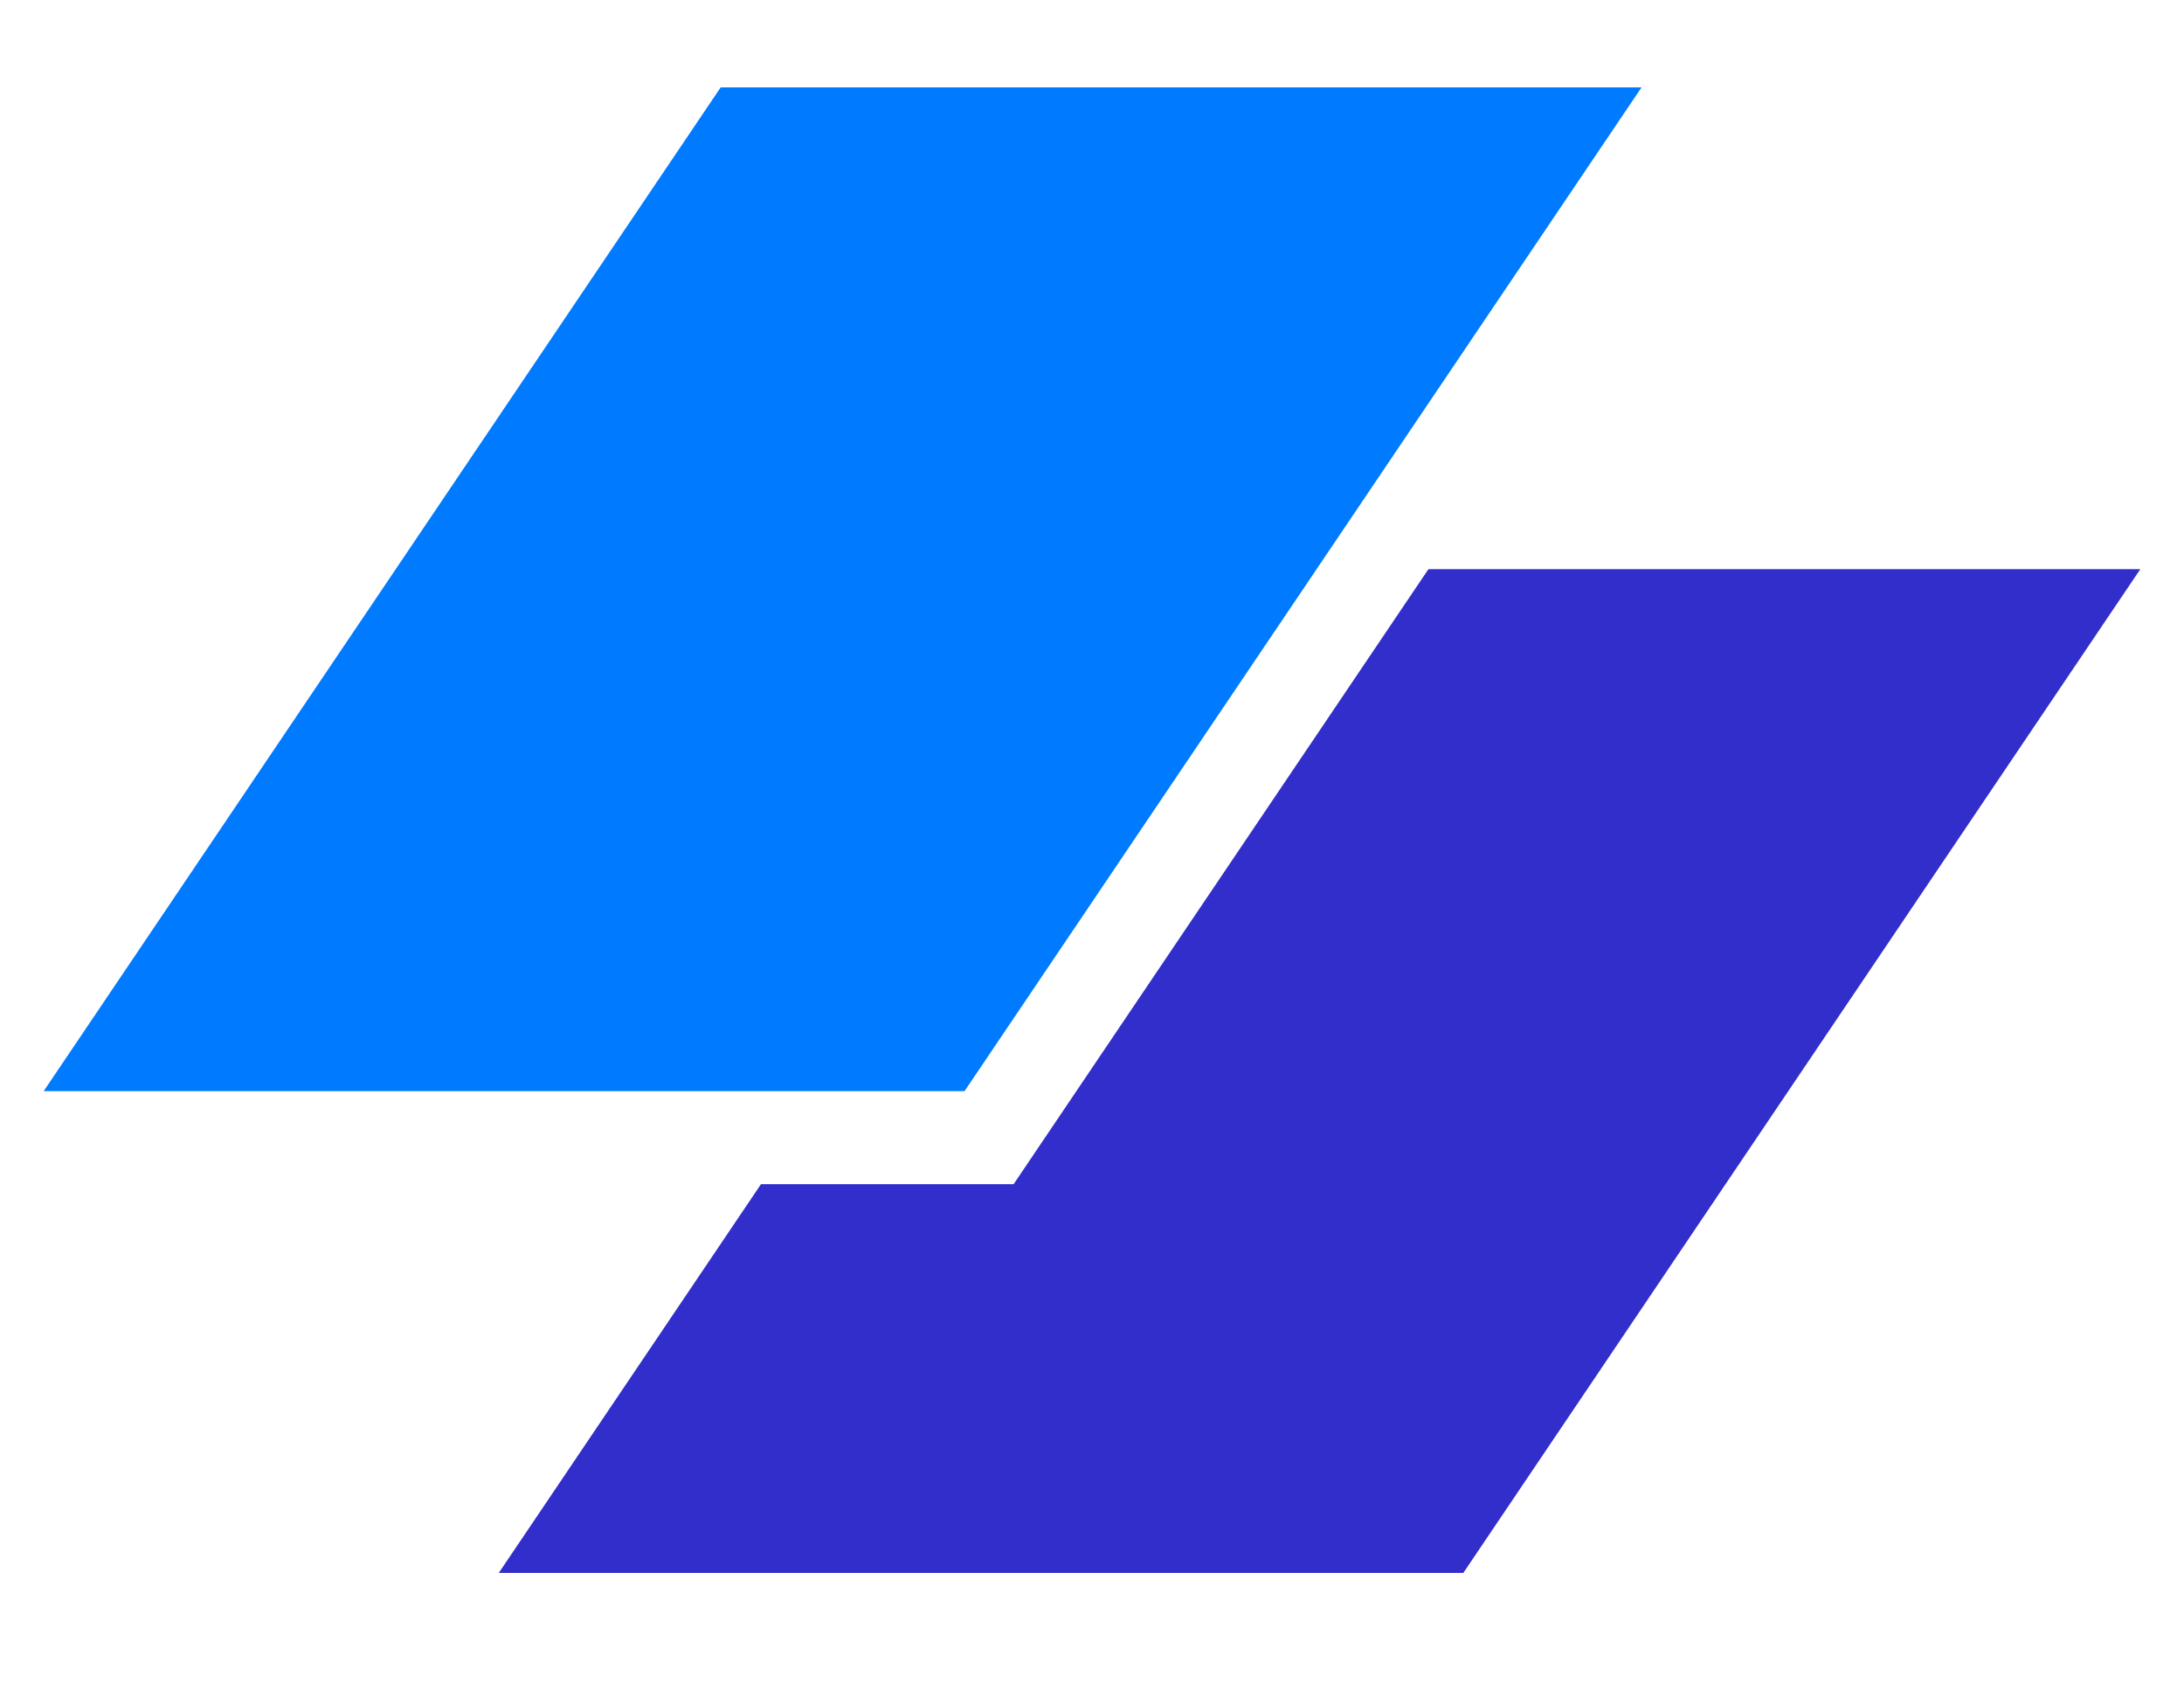
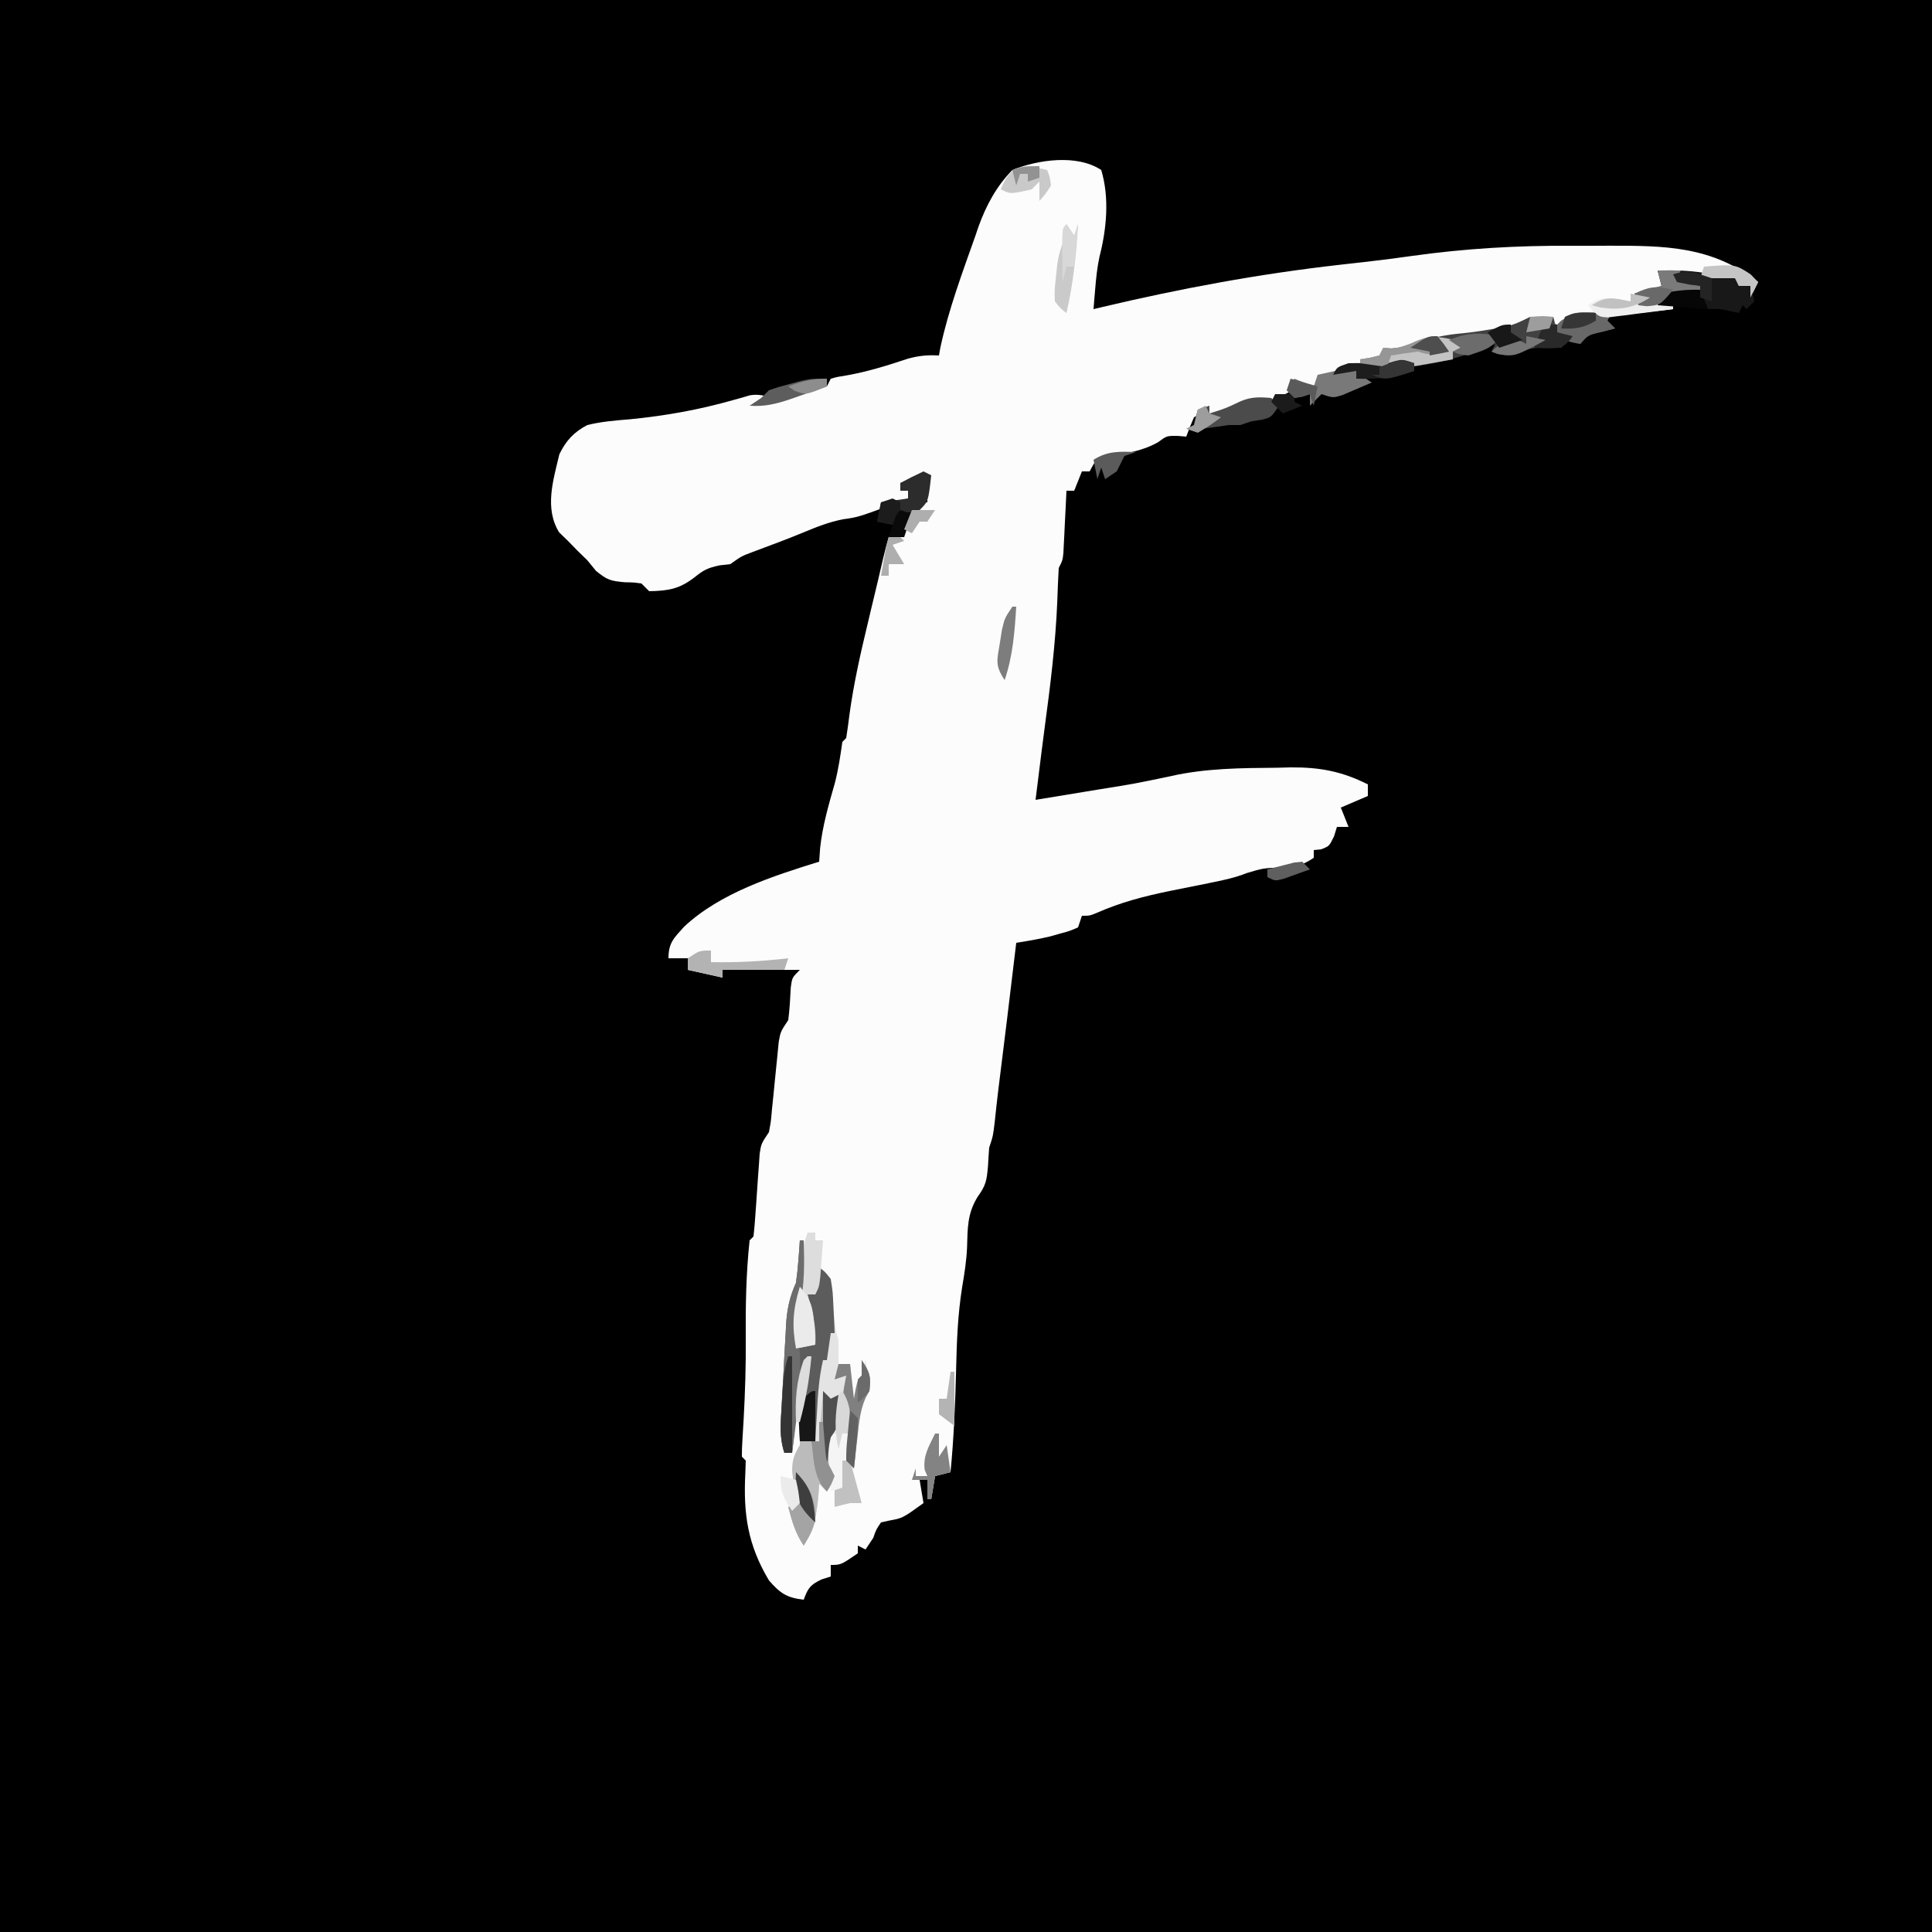
- <svg xmlns="http://www.w3.org/2000/svg" id="logo-35" width="50" height="39" viewBox="0 0 50 39" fill="none">
-   <path d="M16.499 2H37.581L22.082 24.973H1L16.499 2Z" class="ccompli1" fill="#007AFF" />
-   <path d="M17.422 27.102L11.419 36H33.501L49 13.027H32.702L23.206 27.102H17.422Z" class="ccustom" fill="#312ECB" />
+ <svg xmlns="http://www.w3.org/2000/svg" version="1.1" width="500" height="500">
+   <path d="M0 0 C165 0 330 0 500 0 C500 165 500 330 500 500 C335 500 170 500 0 500 C0 335 0 170 0 0 Z " fill="#000000" transform="translate(0,0)" />
+   <path d="M0 0 C2.169 7.229 1.386 15.289 -0.466 22.493 C-1.056 25.262 -1.332 27.965 -1.566 30.785 C-1.691 32.255 -1.691 32.255 -1.819 33.754 C-1.878 34.495 -1.938 35.236 -2 36 C-1.301 35.834 -0.603 35.668 0.117 35.497 C20.614 30.644 40.749 26.905 61.666 24.533 C62.345 24.456 63.024 24.378 63.723 24.299 C65.139 24.139 66.555 23.981 67.971 23.824 C72.169 23.352 76.35 22.818 80.532 22.22 C94.241 20.299 107.672 19.527 121.514 19.609 C124.791 19.625 128.067 19.609 131.344 19.59 C145.935 19.574 158.049 19.674 170 29 C169.34 30.32 168.68 31.64 168 33 C168 32.01 168 31.02 168 30 C167.01 30 166.02 30 165 30 C164.67 29.34 164.34 28.68 164 28 C163.408 28.012 162.817 28.023 162.207 28.035 C157.98 28.083 154.129 28.004 150 27 C148.001 26.661 146.001 26.326 144 26 C144.33 26.99 144.66 27.98 145 29 C146.98 29.99 146.98 29.99 149 31 C144.05 31.495 144.05 31.495 139 32 C142.188 34.125 144.265 34.502 148 35 C148 35.33 148 35.66 148 36 C144.98 36.338 141.959 36.67 138.938 37 C138.09 37.095 137.242 37.191 136.369 37.289 C132.557 37.701 128.836 38.052 125 37.969 C121.987 37.698 121.987 37.698 120.062 39.5 C119.712 39.995 119.361 40.49 119 41 C119.99 41.33 120.98 41.66 122 42 C120.68 42 119.36 42 118 42 C118 41.34 118 40.68 118 40 C113.071 39.033 110.555 39.096 106 41 C103.72 41.588 101.426 42.126 99.125 42.625 C97.952 42.885 96.779 43.146 95.57 43.414 C92 44 92 44 88.316 43.996 C85.284 44 83.545 44.26 80.812 45.438 C78.224 46.529 75.742 47.374 73 48 C73 48.33 73 48.66 73 49 C72.192 49.193 71.384 49.387 70.551 49.586 C68.948 49.977 68.948 49.977 67.312 50.375 C66.257 50.63 65.201 50.885 64.113 51.148 C61.263 51.928 58.643 52.676 56 54 C55.67 54.99 55.34 55.98 55 57 C53.35 56.34 51.7 55.68 50 55 C50.33 55.33 50.66 55.66 51 56 C46.972 58.686 43.607 60.005 38.812 60.5 C34.986 60.608 34.986 60.608 33 63 C30.5 63.125 30.5 63.125 28 63 C25.925 62.851 25.925 62.851 24 64 C23.278 65.644 22.606 67.311 22 69 C21.278 68.938 20.556 68.876 19.812 68.812 C16.954 68.78 16.954 68.78 14.742 70.418 C10.678 72.763 6.434 73.287 1.863 74.156 C-1.3 74.756 -1.3 74.756 -3 78 C-3.66 78 -4.32 78 -5 78 C-5.66 79.65 -6.32 81.3 -7 83 C-7.66 83 -8.32 83 -9 83 C-9.061 84.276 -9.121 85.552 -9.184 86.867 C-9.268 88.536 -9.353 90.206 -9.438 91.875 C-9.477 92.717 -9.516 93.559 -9.557 94.426 C-9.599 95.231 -9.64 96.037 -9.684 96.867 C-9.739 97.983 -9.739 97.983 -9.795 99.121 C-10 101 -10 101 -11 103 C-11.163 105.877 -11.28 108.745 -11.375 111.625 C-11.825 122.576 -13.164 133.353 -14.627 144.209 C-15.174 148.303 -15.681 152.401 -16.188 156.5 C-16.458 158.667 -16.729 160.833 -17 163 C-12.892 162.328 -8.784 161.652 -4.677 160.974 C-3.284 160.744 -1.89 160.515 -0.496 160.287 C8.717 158.809 8.717 158.809 17.848 156.898 C26.93 154.806 36.22 154.765 45.5 154.688 C46.659 154.658 47.818 154.629 49.012 154.6 C56.527 154.544 62.271 155.606 69 159 C69 159.99 69 160.98 69 162 C66.69 162.99 64.38 163.98 62 165 C62.99 167.475 62.99 167.475 64 170 C63.01 170 62.02 170 61 170 C60.629 171.207 60.629 171.207 60.25 172.438 C59 175 59 175 56.875 175.812 C56.256 175.874 55.638 175.936 55 176 C55 176.66 55 177.32 55 178 C51.626 180.249 50.097 180.302 46.125 180.5 C41.806 180.713 41.806 180.713 37.703 181.936 C34.729 183.107 31.873 183.744 28.738 184.367 C26.935 184.737 26.935 184.737 25.096 185.113 C22.594 185.617 20.091 186.117 17.588 186.613 C11.048 187.96 4.996 189.53 -1.12 192.235 C-3 193 -3 193 -5 193 C-5.33 193.99 -5.66 194.98 -6 196 C-8.074 196.914 -8.074 196.914 -10.688 197.625 C-11.537 197.865 -12.386 198.105 -13.262 198.352 C-16.16 199.038 -19.057 199.543 -22 200 C-22.08 200.674 -22.161 201.347 -22.244 202.041 C-23.665 213.941 -25.091 225.841 -26.598 237.73 C-26.949 240.589 -27.266 243.448 -27.562 246.312 C-28 250 -28 250 -29 253 C-29.124 254.603 -29.226 256.207 -29.312 257.812 C-29.629 261.426 -29.814 262.744 -32 265.75 C-34.682 270.109 -34.572 273.834 -34.727 278.879 C-34.875 282.329 -35.414 285.651 -35.988 289.055 C-37.135 296.227 -37.405 303.31 -37.562 310.562 C-37.781 319.411 -38.154 328.187 -39 337 C-40.32 337.33 -41.64 337.66 -43 338 C-43.33 339.98 -43.66 341.96 -44 344 C-44.33 344 -44.66 344 -45 344 C-45 342.35 -45 340.7 -45 339 C-45.66 339 -46.32 339 -47 339 C-46.67 340.98 -46.34 342.96 -46 345 C-51.396 348.89 -51.396 348.89 -54.75 349.5 C-55.492 349.665 -56.235 349.83 -57 350 C-58.258 351.85 -58.258 351.85 -59 354 C-59.66 354.99 -60.32 355.98 -61 357 C-61.66 356.67 -62.32 356.34 -63 356 C-63 356.66 -63 357.32 -63 358 C-67.385 361 -67.385 361 -70 361 C-70 361.99 -70 362.98 -70 364 C-70.784 364.248 -71.567 364.495 -72.375 364.75 C-75.323 366.154 -75.902 367.007 -77 370 C-81.397 369.511 -83.124 368.313 -86 365 C-91.495 355.787 -92.639 347.875 -92.113 337.324 C-92.076 336.227 -92.039 335.13 -92 334 C-92.33 333.67 -92.66 333.34 -93 333 C-93.017 331.658 -92.963 330.316 -92.879 328.977 C-92.806 327.707 -92.806 327.707 -92.732 326.411 C-92.648 325.032 -92.648 325.032 -92.562 323.625 C-92.167 316.469 -91.934 309.354 -92 302.188 C-92.063 293.777 -91.904 285.37 -91 277 C-90.67 276.67 -90.34 276.34 -90 276 C-89.796 274.258 -89.653 272.508 -89.535 270.758 C-89.457 269.692 -89.379 268.626 -89.299 267.527 C-89.142 265.267 -88.988 263.007 -88.838 260.746 C-88.759 259.677 -88.679 258.609 -88.598 257.508 C-88.531 256.524 -88.464 255.541 -88.395 254.528 C-88 252 -88 252 -86 249 C-85.481 246.245 -85.481 246.245 -85.219 243.125 C-85.099 241.975 -84.979 240.825 -84.855 239.641 C-84.738 238.439 -84.621 237.238 -84.5 236 C-84.268 233.624 -84.029 231.249 -83.781 228.875 C-83.679 227.821 -83.576 226.766 -83.471 225.68 C-83 223 -83 223 -81 220 C-80.629 217.164 -80.495 214.352 -80.344 211.496 C-80 209 -80 209 -78 207 C-84.6 207 -91.2 207 -98 207 C-98 207.66 -98 208.32 -98 209 C-100.97 208.34 -103.94 207.68 -107 207 C-107 206.01 -107 205.02 -107 204 C-108.65 204 -110.3 204 -112 204 C-112 199.979 -110.569 198.732 -107.945 195.828 C-98.668 187.11 -84.939 182.705 -73 179 C-72.918 177.824 -72.835 176.649 -72.75 175.438 C-72.128 169.67 -70.523 164.208 -68.938 158.648 C-68.027 155.104 -67.511 151.619 -67 148 C-66.67 147.67 -66.34 147.34 -66 147 C-65.681 144.972 -65.409 142.936 -65.156 140.898 C-64.077 133.016 -62.365 125.359 -60.5 117.625 C-60.188 116.311 -59.877 114.998 -59.566 113.684 C-58.977 111.202 -58.382 108.721 -57.781 106.242 C-57.309 104.281 -56.847 102.318 -56.406 100.349 C-55.996 98.552 -55.508 96.772 -55 95 C-53 93.812 -53 93.812 -51 93 C-49.767 90.543 -49.767 90.543 -49 88 C-48.67 87.34 -48.34 86.68 -48 86 C-47.01 86 -46.02 86 -45 86 C-45 83.69 -45 81.38 -45 79 C-48.465 79.99 -48.465 79.99 -52 81 C-52 81.66 -52 82.32 -52 83 C-51.34 83 -50.68 83 -50 83 C-50 83.66 -50 84.32 -50 85 C-62.723 89.826 -62.723 89.826 -66.75 90.375 C-70.466 91.09 -73.649 92.369 -77.133 93.82 C-81.455 95.599 -85.838 97.214 -90.215 98.852 C-93.138 99.951 -93.138 99.951 -96 102 C-96.907 102.103 -97.815 102.206 -98.75 102.312 C-101.966 102.993 -102.914 103.539 -105.375 105.5 C-109.222 108.456 -112.171 108.918 -117 109 C-117.66 108.34 -118.32 107.68 -119 107 C-121.04 106.726 -121.04 106.726 -123.312 106.688 C-126.921 106.358 -127.823 106.145 -130.75 103.75 C-131.493 102.843 -132.235 101.935 -133 101 C-134.268 99.763 -134.268 99.763 -135.562 98.5 C-136.769 97.263 -136.769 97.263 -138 96 C-138.763 95.257 -139.526 94.515 -140.312 93.75 C-144.133 87.524 -141.834 80.299 -140.242 73.578 C-138.528 70.02 -136.465 67.809 -133 66 C-129.323 65.098 -125.643 64.803 -121.875 64.5 C-112.724 63.589 -104.091 62.055 -95.246 59.537 C-94.095 59.217 -94.095 59.217 -92.922 58.891 C-92.258 58.695 -91.593 58.499 -90.909 58.298 C-88.657 57.947 -87.175 58.378 -85 59 C-82.057 59 -80.66 58.588 -78 57.5 C-75.34 56.412 -73.943 56 -71 56 C-70.505 55.01 -70.505 55.01 -70 54 C-68.172 53.508 -68.172 53.508 -65.75 53.125 C-60.318 52.156 -55.209 50.55 -49.98 48.805 C-47.156 48.042 -44.905 47.839 -42 48 C-41.818 46.983 -41.818 46.983 -41.633 45.945 C-39.521 36.115 -35.912 26.471 -32.562 17 C-32.299 16.224 -32.035 15.448 -31.763 14.648 C-29.769 9.131 -27.138 4.225 -23 0 C-16.392 -2.688 -6.252 -4.149 0 0 Z " fill="#FCFCFC" transform="translate(285,44)" />
+   <path d="M0 0 C0.33 0 0.66 0 1 0 C1.212 6.84 1.061 13.099 -0.66 19.746 C-1.06 22.395 -0.651 24.418 0 27 C1.32 27 2.64 27 4 27 C3.34 22.71 2.68 18.42 2 14 C2.66 14 3.32 14 4 14 C4.33 11.69 4.66 9.38 5 7 C7.375 8.835 7.96 9.765 8.477 12.777 C8.55 14.342 8.55 14.342 8.625 15.938 C8.807 19.438 9.044 22.624 10 26 C10 28 10 30 10 32 C10.99 32 11.98 32 13 32 C13.33 34.97 13.66 37.94 14 41 C14.144 40.196 14.289 39.391 14.438 38.562 C15 36 15 36 16 35 C16.362 33.674 16.697 32.341 17 31 C18.252 38.513 18.252 38.513 17.094 40.75 C15.469 44.092 15.268 47.6 14.875 51.25 C14.789 51.995 14.702 52.74 14.613 53.508 C14.402 55.338 14.2 57.169 14 59 C12 57 12 57 11.938 53.938 C11.958 52.968 11.979 51.999 12 51 C11.505 50.505 11.505 50.505 11 50 C10.67 51.32 10.34 52.64 10 54 C9.34 53.01 8.68 52.02 8 51 C8.095 51.675 8.191 52.351 8.289 53.047 C8.455 54.385 8.455 54.385 8.625 55.75 C8.741 56.632 8.857 57.513 8.977 58.422 C9.002 61.229 8.448 62.634 7 65 C6.34 64.34 5.68 63.68 5 63 C4.963 63.652 4.925 64.305 4.887 64.977 C4.485 70.316 3.832 74.32 1 79 C-1.19 75.715 -1.998 72.793 -3 69 C-2.01 68.505 -2.01 68.505 -1 68 C-1.095 67.252 -1.191 66.505 -1.289 65.734 C-1.4 64.75 -1.511 63.765 -1.625 62.75 C-1.741 61.775 -1.857 60.801 -1.977 59.797 C-2.002 56.779 -1.374 55.607 0 53 C0.167 50.643 0.167 50.643 0 48.188 C-0.104 43.756 0.667 40.248 2 36 C2.169 33.208 2.169 33.208 2 31 C0.322 36.307 -0.547 41.409 -1.125 46.938 C-1.211 47.717 -1.298 48.496 -1.387 49.299 C-1.597 51.199 -1.799 53.099 -2 55 C-2.66 55 -3.32 55 -4 55 C-5.345 51.075 -4.968 47.2 -4.73 43.129 C-4.689 42.37 -4.648 41.61 -4.606 40.828 C-4.517 39.225 -4.426 37.622 -4.331 36.019 C-4.188 33.575 -4.061 31.131 -3.936 28.686 C-3.847 27.125 -3.758 25.564 -3.668 24.004 C-3.631 23.277 -3.595 22.549 -3.557 21.8 C-3.307 17.806 -2.643 14.64 -1 11 C-0.724 9.071 -0.516 7.131 -0.375 5.188 C-0.263 3.724 -0.263 3.724 -0.148 2.23 C-0.099 1.494 -0.05 0.758 0 0 Z " fill="#E4E4E4" transform="translate(207,321)" />
+   <path d="M0 0 C0.91 0.009 1.82 0.018 2.758 0.027 C3.806 0.045 3.806 0.045 4.875 0.062 C4.545 0.723 4.215 1.383 3.875 2.062 C4.865 3.053 4.865 3.053 5.875 4.062 C4.761 4.351 3.647 4.64 2.5 4.938 C-1.128 5.755 -1.128 5.755 -3.125 8.062 C-5.25 7.688 -5.25 7.688 -7.125 7.062 C-7.455 7.723 -7.785 8.383 -8.125 9.062 C-9.321 9.021 -10.518 8.98 -11.75 8.938 C-15.575 8.917 -18.503 9.828 -22.125 11.062 C-24.5 10.688 -24.5 10.688 -26.125 10.062 C-25.795 9.402 -25.465 8.742 -25.125 8.062 C-25.78 8.328 -26.435 8.594 -27.109 8.867 C-33.972 11.523 -40.765 13.435 -48.125 14.062 C-48.455 13.732 -48.785 13.402 -49.125 13.062 C-50.032 13.227 -50.94 13.393 -51.875 13.562 C-55.039 14.049 -57.067 13.872 -60.125 13.062 C-60.125 12.732 -60.125 12.402 -60.125 12.062 C-59.321 11.939 -58.516 11.815 -57.688 11.688 C-56.842 11.481 -55.996 11.275 -55.125 11.062 C-54.795 10.402 -54.465 9.742 -54.125 9.062 C-53.486 9.124 -52.846 9.186 -52.188 9.25 C-49.338 9.076 -47.523 8.58 -44.875 7.625 C-41.048 6.274 -37.556 5.659 -33.527 5.305 C-30.763 5.026 -28.05 4.598 -25.312 4.125 C-23.973 3.895 -23.973 3.895 -22.605 3.66 C-20.186 3.077 -18.336 2.171 -16.125 1.062 C-12.875 0.938 -12.875 0.938 -10.125 1.062 C-9.63 3.042 -9.63 3.042 -9.125 5.062 C-8.836 4.423 -8.547 3.784 -8.25 3.125 C-6.252 -0.537 -3.849 -0.049 0 0 Z " fill="#414141" transform="translate(412.125,80.9375)" />
+   <path d="M0 0 C0.33 0 0.66 0 1 0 C1.212 6.84 1.061 13.099 -0.66 19.746 C-1.06 22.395 -0.651 24.418 0 27 C1.32 27 2.64 27 4 27 C3.34 22.71 2.68 18.42 2 14 C2.66 14 3.32 14 4 14 C4.33 11.69 4.66 9.38 5 7 C6.457 8.051 6.457 8.051 8 10 C8.512 13.355 8.512 13.355 8.688 17.188 C8.786 19.096 8.786 19.096 8.887 21.043 C8.924 22.019 8.961 22.995 9 24 C8.67 24 8.34 24 8 24 C7.67 26.31 7.34 28.62 7 31 C6.67 31 6.34 31 6 31 C4.961 35.427 4.684 39.789 4.438 44.312 C4.394 45.053 4.351 45.794 4.307 46.557 C4.201 48.371 4.1 50.185 4 52 C2.68 52 1.36 52 0 52 C-0.236 46.207 0.28 41.591 2 36 C2.169 33.208 2.169 33.208 2 31 C0.322 36.307 -0.547 41.409 -1.125 46.938 C-1.211 47.717 -1.298 48.496 -1.387 49.299 C-1.597 51.199 -1.799 53.099 -2 55 C-2.66 55 -3.32 55 -4 55 C-5.345 51.075 -4.968 47.2 -4.73 43.129 C-4.689 42.37 -4.648 41.61 -4.606 40.828 C-4.517 39.225 -4.426 37.622 -4.331 36.019 C-4.188 33.575 -4.061 31.131 -3.936 28.686 C-3.847 27.125 -3.758 25.564 -3.668 24.004 C-3.631 23.277 -3.595 22.549 -3.557 21.8 C-3.307 17.806 -2.643 14.64 -1 11 C-0.724 9.071 -0.516 7.131 -0.375 5.188 C-0.263 3.724 -0.263 3.724 -0.148 2.23 C-0.099 1.494 -0.05 0.758 0 0 Z " fill="#5C5C5C" transform="translate(207,321)" />
+   <path d="M0 0 C0.66 0.66 1.32 1.32 2 2 C2.66 1.67 3.32 1.34 4 1 C4.25 8.625 4.25 8.625 2 12 C2.103 14.559 2.51 16.998 2.906 19.527 C3.012 22.307 2.435 23.657 1 26 C0.34 25.34 -0.32 24.68 -1 24 C-1.037 24.652 -1.075 25.305 -1.113 25.977 C-1.515 31.316 -2.168 35.32 -5 40 C-7.19 36.715 -7.998 33.793 -9 30 C-8.34 29.67 -7.68 29.34 -7 29 C-7.095 28.252 -7.191 27.505 -7.289 26.734 C-7.4 25.75 -7.511 24.765 -7.625 23.75 C-7.741 22.775 -7.857 21.801 -7.977 20.797 C-8.001 17.847 -7.495 16.488 -6 14 C-6 13.67 -6 13.34 -6 13 C-4.35 13 -2.7 13 -1 13 C-0.67 8.71 -0.34 4.42 0 0 Z " fill="#BBBBBB" transform="translate(213,360)" />
+   <path d="M0 0 C4.834 -0.095 9.258 -0.025 14 1 C16 1.038 18.001 1.046 20 1 C20.33 1.99 20.66 2.98 21 4 C21.99 4 22.98 4 24 4 C24.625 5.875 24.625 5.875 25 8 C24.34 8.66 23.68 9.32 23 10 C22.67 9.67 22.34 9.34 22 9 C21.67 9.66 21.34 10.32 21 11 C20.237 10.835 19.474 10.67 18.688 10.5 C15.964 9.909 15.964 9.909 13 10 C12.34 8.35 11.68 6.7 11 5 C9.54 5.282 8.082 5.576 6.625 5.875 C5.407 6.119 5.407 6.119 4.164 6.367 C1.813 6.867 1.813 6.867 0 9 C-2.625 9.125 -2.625 9.125 -5 9 C-5.33 8.01 -5.66 7.02 -6 6 C-3.69 5.34 -1.38 4.68 1 4 C0.67 2.68 0.34 1.36 0 0 Z " fill="#181818" transform="translate(429,70)" />
+   <path d="M0 0 C0.66 0 1.32 0 2 0 C2 0.66 2 1.32 2 2 C2.66 2 3.32 2 4 2 C3.859 3.959 3.712 5.917 3.562 7.875 C3.481 8.966 3.4 10.056 3.316 11.18 C3 14 3 14 2 16 C1.34 16 0.68 16 0 16 C0.495 17.825 0.495 17.825 1 19.688 C1.803 22.872 2.206 25.697 2 29 C0.35 29.33 -1.3 29.66 -3 30 C-3.924 24.825 -4.059 21.346 -2.543 16.219 C-1.673 12.662 -1.498 9.063 -1.246 5.418 C-1 3 -1 3 0 0 Z " fill="#DDDDDD" transform="translate(209,319)" />
+   <path d="M0 0 C0.33 0 0.66 0 1 0 C1.183 5.909 1.266 11.526 -0.062 17.312 C-1.024 21.534 -0.78 24.708 0 29 C0.423 37.749 -0.886 46.339 -2 55 C-2.66 55 -3.32 55 -4 55 C-5.345 51.075 -4.968 47.2 -4.73 43.129 C-4.689 42.37 -4.648 41.61 -4.606 40.828 C-4.517 39.225 -4.426 37.622 -4.331 36.019 C-4.188 33.575 -4.061 31.131 -3.936 28.686 C-3.847 27.125 -3.758 25.564 -3.668 24.004 C-3.631 23.277 -3.595 22.549 -3.557 21.8 C-3.307 17.806 -2.643 14.64 -1 11 C-0.724 9.071 -0.516 7.131 -0.375 5.188 C-0.263 3.724 -0.263 3.724 -0.148 2.23 C-0.099 1.494 -0.05 0.758 0 0 Z " fill="#6D6D6D" transform="translate(207,321)" />
+   <path d="M0 0 C-1.98 0.99 -1.98 0.99 -4 2 C-4 2.66 -4 3.32 -4 4 C-5.978 4.361 -7.957 4.714 -9.938 5.062 C-11.04 5.26 -12.142 5.457 -13.277 5.66 C-14.176 5.772 -15.074 5.884 -16 6 C-16.33 5.67 -16.66 5.34 -17 5 C-17.907 5.165 -18.815 5.33 -19.75 5.5 C-22.914 5.987 -24.942 5.81 -28 5 C-28 4.67 -28 4.34 -28 4 C-27.196 3.876 -26.391 3.752 -25.562 3.625 C-24.717 3.419 -23.871 3.212 -23 3 C-22.67 2.34 -22.34 1.68 -22 1 C-20.979 1.093 -20.979 1.093 -19.938 1.188 C-16.842 1.185 -16.842 1.185 -13.812 -0.625 C-9.129 -2.853 -4.789 -1.339 0 0 Z " fill="#C3C3C3" transform="translate(380,89)" />
+   <path d="M0 0 C0.66 0.66 1.32 1.32 2 2 C0 5 0 5 -2.438 5.625 C-3.283 5.749 -4.129 5.872 -5 6 C-5.99 6.33 -6.98 6.66 -8 7 C-8.99 7 -9.98 7 -11 7 C-12.702 7.247 -12.702 7.247 -14.438 7.5 C-18 8 -18 8 -22 8 C-21.34 7.67 -20.68 7.34 -20 7 C-19.783 6.01 -19.783 6.01 -19.562 5 C-19.377 4.34 -19.191 3.68 -19 3 C-18.01 2.67 -17.02 2.34 -16 2 C-16 2.66 -16 3.32 -16 4 C-11.884 2.713 -11.884 2.713 -8 0.875 C-5.228 -0.338 -2.989 -0.26 0 0 Z " fill="#4B4B4B" transform="translate(329,103)" />
+   <path d="M0 0 C0.901 0.018 1.802 0.036 2.73 0.055 C3.418 0.078 4.105 0.101 4.812 0.125 C4.482 0.785 4.152 1.445 3.812 2.125 C4.473 2.785 5.133 3.445 5.812 4.125 C4.699 4.414 3.585 4.702 2.438 5 C-1.19 5.817 -1.19 5.817 -3.188 8.125 C-5.312 7.75 -5.312 7.75 -7.188 7.125 C-7.518 7.785 -7.848 8.445 -8.188 9.125 C-10.498 9.125 -12.807 9.125 -15.188 9.125 C-14.438 6.688 -14.438 6.688 -13.188 4.125 C-11.125 3.375 -11.125 3.375 -9.188 3.125 C-8.857 2.795 -8.527 2.465 -8.188 2.125 C-4.874 -0.084 -3.843 -0.1 0 0 Z " fill="#686868" transform="translate(412.1875,80.875)" />
+   <path d="M0 0 C0.66 0.33 1.32 0.66 2 1 C1.25 7.75 1.25 7.75 -1 10 C-3.625 10.625 -3.625 10.625 -6 11 C-6.33 11.99 -6.66 12.98 -7 14 C-8.65 13.67 -10.3 13.34 -12 13 C-11.67 11.35 -11.34 9.7 -11 8 C-7.535 7.505 -7.535 7.505 -4 7 C-4 6.34 -4 5.68 -4 5 C-4.66 5 -5.32 5 -6 5 C-6 4.34 -6 3.68 -6 3 C-4.035 1.932 -2.031 0.934 0 0 Z " fill="#2C2C2C" transform="translate(239,122)" />
+   <path d="M0 0 C2.18 3.27 2.369 4.217 2 8 C1.688 8.543 1.376 9.085 1.055 9.645 C-0.472 13.054 -0.729 16.574 -1.125 20.25 C-1.211 20.995 -1.298 21.74 -1.387 22.508 C-1.598 24.338 -1.8 26.169 -2 28 C-4 26 -4 26 -4.16 23.32 C-4.128 22.266 -4.096 21.211 -4.062 20.125 C-3.96 16.486 -4.082 13.506 -5 10 C-4.729 7.991 -4.406 5.986 -4 4 C-4.99 4.33 -5.98 4.66 -7 5 C-6.67 3.68 -6.34 2.36 -6 1 C-5.01 1 -4.02 1 -3 1 C-2.67 3.97 -2.34 6.94 -2 10 C-1.856 9.196 -1.711 8.391 -1.562 7.562 C-1 5 -1 5 0 4 C0 2.68 0 1.36 0 0 Z " fill="#808080" transform="translate(223,352)" />
+   <path d="M0 0 C-0.99 0.33 -1.98 0.66 -3 1 C-2.01 1.66 -1.02 2.32 0 3 C-1.599 3.699 -3.205 4.384 -4.812 5.062 C-5.706 5.445 -6.599 5.828 -7.52 6.223 C-10 7 -10 7 -13 6 C-12.34 5.34 -11.68 4.68 -11 4 C-12.667 5.667 -14.333 7.333 -16 9 C-16 8.01 -16 7.02 -16 6 C-16.928 6.309 -16.928 6.309 -17.875 6.625 C-18.576 6.749 -19.277 6.872 -20 7 C-20.66 6.34 -21.32 5.68 -22 5 C-21.34 4.01 -20.68 3.02 -20 2 C-17.525 2.99 -17.525 2.99 -15 4 C-14.67 3.01 -14.34 2.02 -14 1 C-12.419 0.635 -10.835 0.283 -9.25 -0.062 C-8.368 -0.26 -7.487 -0.457 -6.578 -0.66 C-4.013 -0.998 -2.429 -0.812 0 0 Z " fill="#797979" transform="translate(355,96)" />
+   <path d="M0 0 C0.66 0.99 1.32 1.98 2 3 C2.33 2.01 2.66 1.02 3 0 C2.534 7.819 1.775 15.364 0 23 C-1.516 21.875 -1.516 21.875 -3 20 C-3.109 17.188 -3.109 17.188 -2.75 14 C-2.642 12.948 -2.533 11.896 -2.422 10.812 C-2 8 -2 8 -1 5 C-0.652 3.336 -0.316 1.67 0 0 Z " fill="#CACACA" transform="translate(276,58)" />
+   <path d="M0 0 C0 0.99 0 1.98 0 3 C6.742 3.129 13.304 2.798 20 2 C19.67 2.99 19.34 3.98 19 5 C13.72 5 8.44 5 3 5 C3 5.66 3 6.32 3 7 C-1.455 6.01 -1.455 6.01 -6 5 C-6 4.01 -6 3.02 -6 2 C-3 0 -3 0 0 0 Z " fill="#B3B3B3" transform="translate(184,246)" />
+   <path d="M0 0 C3.393 3.502 4.702 6.244 5.117 10.996 C4.935 14.119 3.631 16.39 2 19 C-0.19 15.715 -0.998 12.793 -2 9 C-1.34 8.67 -0.68 8.34 0 8 C0 5.36 0 2.72 0 0 Z " fill="#A4A4A4" transform="translate(206,381)" />
+   <path d="M0 0 C2.85 3.209 3.435 5.5 3.688 9.75 C3.786 11.227 3.786 11.227 3.887 12.734 C3.924 13.482 3.961 14.23 4 15 C2.35 15.33 0.7 15.66 -1 16 C-2.084 9.932 -1.791 5.899 0 0 Z " fill="#EBEBEB" transform="translate(207,333)" />
+   <path d="M0 0 C0.688 1.75 0.688 1.75 1 4 C-0.438 6.25 -0.438 6.25 -2 8 C-2 6.35 -2 4.7 -2 3 C-2.66 3.66 -3.32 4.32 -4 5 C-9.486 6.257 -9.486 6.257 -12 5 C-11.052 2.63 -10.311 1.233 -8.25 -0.312 C-5.248 -1.23 -3.022 -0.687 0 0 Z " fill="#C9C9C9" transform="translate(271,44)" />
+   <path d="M0 0 C1.98 0 3.96 0 6 0 C5.67 0.66 5.34 1.32 5 2 C6.98 2.66 8.96 3.32 11 4 C11 4.33 11 4.66 11 5 C10.06 5.182 10.06 5.182 9.102 5.367 C8.284 5.535 7.467 5.702 6.625 5.875 C5.407 6.119 5.407 6.119 4.164 6.367 C1.813 6.867 1.813 6.867 0 9 C-2.625 9.125 -2.625 9.125 -5 9 C-5.33 8.01 -5.66 7.02 -6 6 C-3.69 5.34 -1.38 4.68 1 4 C0.67 2.68 0.34 1.36 0 0 Z " fill="#7A7A7A" transform="translate(429,70)" />
+   <path d="M0 0 C0 0.66 0 1.32 0 2 C-5.244 3.748 -9.473 4.194 -15 4 C-15 3.34 -15 2.68 -15 2 C-16.98 2.33 -18.96 2.66 -21 3 C-20 1 -20 1 -17 0 C-14.485 -0.067 -11.988 0.002 -9.473 0.062 C-7.032 0.096 -7.032 0.096 -4.871 -0.562 C-3 -1 -3 -1 0 0 Z " fill="#1D1D1D" transform="translate(366,94)" />
+   <path d="M0 0 C1.65 0.33 3.3 0.66 5 1 C5 1.33 5 1.66 5 2 C7.97 2.495 7.97 2.495 11 3 C11 3.33 11 3.66 11 4 C7.899 4.423 4.794 4.808 1.688 5.188 C0.806 5.308 -0.075 5.429 -0.982 5.553 C-2.254 5.703 -2.254 5.703 -3.551 5.855 C-4.331 5.955 -5.111 6.054 -5.915 6.157 C-8 6 -8 6 -9.778 4.509 C-10.181 4.011 -10.585 3.513 -11 3 C-8.083 1.016 -6.876 1.012 -3.25 1.375 C-2.178 1.581 -1.105 1.788 0 2 C0 1.34 0 0.68 0 0 Z " fill="#EFEFEF" transform="translate(422,76)" />
+   <path d="M0 0 C0.33 0 0.66 0 1 0 C1 8.25 1 16.5 1 25 C0.34 25 -0.32 25 -1 25 C-1.833 22.138 -2.084 19.749 -1.914 16.777 C-1.87 15.992 -1.826 15.206 -1.781 14.396 C-1.73 13.585 -1.678 12.774 -1.625 11.938 C-1.581 11.122 -1.537 10.307 -1.492 9.467 C-1.29 6.056 -1.088 3.264 0 0 Z " fill="#343434" transform="translate(204,351)" />
+   <path d="M0 0 C1.625 2 1.625 2 3 4 C-0.287 4.8 -1.71 5.097 -5 4 C-7.341 4.278 -9.676 4.605 -12 5 C-12.33 5.99 -12.66 6.98 -13 8 C-15.31 7.67 -17.62 7.34 -20 7 C-20 6.67 -20 6.34 -20 6 C-19.196 5.876 -18.391 5.753 -17.562 5.625 C-16.717 5.419 -15.871 5.213 -15 5 C-14.67 4.34 -14.34 3.68 -14 3 C-12.979 3.093 -12.979 3.093 -11.938 3.188 C-7.59 2.91 -4.232 0 0 0 Z " fill="#969696" transform="translate(372,87)" />
+   <path d="M0 0 C0.33 0.66 0.66 1.32 1 2 C1.66 2 2.32 2 3 2 C3.99 5.63 4.98 9.26 6 13 C5.01 13 4.02 13 3 13 C1.66 13.306 0.325 13.635 -1 14 C-1.043 12.334 -1.041 10.666 -1 9 C-0.67 8.67 -0.34 8.34 0 8 C0.071 6.648 0.084 5.292 0.062 3.938 C0.042 2.638 0.021 1.339 0 0 Z " fill="#C1C1C1" transform="translate(217,376)" />
+   <path d="M0 0 C0.33 0 0.66 0 1 0 C1 1.98 1 3.96 1 6 C1.66 5.01 2.32 4.02 3 3 C3.33 5.31 3.66 7.62 4 10 C2.68 10.33 1.36 10.66 0 11 C-0.33 12.98 -0.66 14.96 -1 17 C-1.33 17 -1.66 17 -2 17 C-2 15.35 -2 13.7 -2 12 C-3.32 12 -4.64 12 -6 12 C-5.67 11.01 -5.34 10.02 -5 9 C-5 9.66 -5 10.32 -5 11 C-4.01 11 -3.02 11 -2 11 C-2.227 10.484 -2.454 9.969 -2.688 9.438 C-3.165 5.712 -1.613 3.355 0 0 Z " fill="#838383" transform="translate(242,371)" />
+   <path d="M0 0 C0 0.66 0 1.32 0 2 C-2.393 2.843 -4.789 3.674 -7.188 4.5 C-8.198 4.858 -8.198 4.858 -9.229 5.223 C-12.932 6.487 -16.079 7.305 -20 7 C-19.01 6.34 -18.02 5.68 -17 5 C-16.34 4.34 -15.68 3.68 -15 3 C-12.539 2.148 -12.539 2.148 -9.625 1.375 C-8.669 1.115 -7.712 0.854 -6.727 0.586 C-4 0 -4 0 0 0 Z " fill="#5D5D5D" transform="translate(214,98)" />
+   <path d="M0 0 C1.98 0 3.96 0 6 0 C5.67 2.31 5.34 4.62 5 7 C4.67 7 4.34 7 4 7 C4 9.31 4 11.62 4 14 C3.01 14.33 2.02 14.66 1 15 C0.67 10.05 0.34 5.1 0 0 Z " fill="#F5F5F5" transform="translate(214,371)" />
+   <path d="M0 0 C0.66 0.66 1.32 1.32 2 2 C2.66 1.67 3.32 1.34 4 1 C4.25 8.625 4.25 8.625 2 12 C1.549 14.049 1.549 14.049 1.375 16.188 C1.251 17.446 1.127 18.704 1 20 C0.67 20 0.34 20 0 20 C0 13.4 0 6.8 0 0 Z " fill="#4E4E4E" transform="translate(213,360)" />
+   <path d="M0 0 C0.33 0 0.66 0 1 0 C0.59 6.578 0.134 12.741 -2 19 C-4.527 15.21 -3.984 13.903 -3.25 9.5 C-3.07 8.355 -2.889 7.211 -2.703 6.031 C-2 3 -2 3 0 0 Z " fill="#7D7D7D" transform="translate(262,157)" />
+   <path d="M0 0 C0.66 1.65 1.32 3.3 2 5 C-2.29 4.67 -6.58 4.34 -11 4 C-10.67 3.01 -10.34 2.02 -10 1 C-6.594 0.222 -3.492 -0.1 0 0 Z " fill="#060606" transform="translate(440,75)" />
+   <path d="M0 0 C0.33 0 0.66 0 1 0 C1.073 1.013 1.073 1.013 1.148 2.047 C1.223 2.939 1.298 3.831 1.375 4.75 C1.445 5.632 1.514 6.513 1.586 7.422 C1.87 10.013 1.87 10.013 3.094 12.188 C3.393 12.786 3.692 13.384 4 14 C3.125 16.25 3.125 16.25 2 18 C-1.532 14.468 -1.351 9.823 -2 5 C-1.34 5 -0.68 5 0 5 C0 3.35 0 1.7 0 0 Z " fill="#919191" transform="translate(212,368)" />
+   <path d="M0 0 C0 4.29 0 8.58 0 13 C-1.32 13 -2.64 13 -4 13 C-4.471 4.839 -4.471 4.839 -2.562 1.438 C-1 0 -1 0 0 0 Z " fill="#171717" transform="translate(211,360)" />
+   <path d="M0 0 C-1.663 3.326 -4.63 3.8 -8 5 C-10.438 4.688 -10.438 4.688 -12 4 C-11.34 3.67 -10.68 3.34 -10 3 C-10.99 2.34 -11.98 1.68 -13 1 C-8.239 -0.974 -5.035 -1.007 0 0 Z " fill="#6C6C6C" transform="translate(388,87)" />
+   <path d="M0 0 C8.035 -0.63 8.035 -0.63 12.062 2 C12.702 2.66 13.341 3.32 14 4 C13.34 5.32 12.68 6.64 12 8 C12 7.01 12 6.02 12 5 C11.01 5 10.02 5 9 5 C8.67 4.34 8.34 3.68 8 3 C5.03 3 2.06 3 -1 3 C-0.67 2.01 -0.34 1.02 0 0 Z " fill="#C5C5C5" transform="translate(441,69)" />
+   <path d="M0 0 C-0.99 0.33 -1.98 0.66 -3 1 C-3.684 2.325 -4.35 3.659 -5 5 C-5.99 5.66 -6.98 6.32 -8 7 C-8.33 6.01 -8.66 5.02 -9 4 C-9.33 4.99 -9.66 5.98 -10 7 C-10.33 5.35 -10.66 3.7 -11 2 C-7.366 -0.326 -4.229 -0.163 0 0 Z " fill="#5B5B5B" transform="translate(294,117)" />
+   <path d="M0 0 C0 1.98 0 3.96 0 6 C-0.99 5.67 -1.98 5.34 -3 5 C-3 4.01 -3 3.02 -3 2 C-3.969 1.876 -4.939 1.752 -5.938 1.625 C-6.948 1.419 -7.959 1.212 -9 1 C-9.33 0.34 -9.66 -0.32 -10 -1 C-6.063 -2.312 -3.875 -1.243 0 0 Z " fill="#242424" transform="translate(443,72)" />
+   <path d="M0 0 C0.33 0 0.66 0 1 0 C0.485 5.853 -0.454 11.33 -2 17 C-2.33 17 -2.66 17 -3 17 C-3.235 11.234 -2.934 6.46 -1 1 C-0.67 0.67 -0.34 0.34 0 0 Z " fill="#DDDDDD" transform="translate(209,351)" />
+   <path d="M0 0 C0.66 0.99 1.32 1.98 2 3 C2.33 2.01 2.66 1.02 3 0 C2.67 3.63 2.34 7.26 2 11 C1.34 11 0.68 11 0 11 C-0.33 12.32 -0.66 13.64 -1 15 C-1.027 12.688 -1.046 10.375 -1.062 8.062 C-1.074 6.775 -1.086 5.487 -1.098 4.16 C-1 1 -1 1 0 0 Z " fill="#D8D8D8" transform="translate(276,58)" />
+   <path d="M0 0 C2.326 3.634 2.163 6.771 2 11 C1.34 11 0.68 11 0 11 C-0.33 12.32 -0.66 13.64 -1 15 C-2.131 9.972 -1.851 6.022 -1 1 C-0.67 0.67 -0.34 0.34 0 0 Z " fill="#D8D8D8" transform="translate(218,360)" />
+   <path d="M0 0 C4.13 4.263 4.613 7.288 5 13 C2.648 10.862 1.112 8.994 0 6 C-0.125 2.75 -0.125 2.75 0 0 Z " fill="#3E3E3E" transform="translate(206,381)" />
+   <path d="M0 0 C0 0.66 0 1.32 0 2 C1.32 2.33 2.64 2.66 4 3 C2.938 4.5 2.938 4.5 1 6 C-2.688 6.188 -2.688 6.188 -6 6 C-3.846 0 -3.846 0 0 0 Z " fill="#292929" transform="translate(403,84)" />
+   <path d="M0 0 C0.66 0.66 1.32 1.32 2 2 C1.977 5.039 1.977 5.039 1.625 8.625 C1.514 9.814 1.403 11.002 1.289 12.227 C1.194 13.142 1.098 14.057 1 15 C0.34 14.34 -0.32 13.68 -1 13 C-0.977 9.961 -0.977 9.961 -0.625 6.375 C-0.514 5.186 -0.403 3.998 -0.289 2.773 C-0.194 1.858 -0.098 0.943 0 0 Z " fill="#616161" transform="translate(220,365)" />
+   <path d="M0 0 C1.32 0.33 2.64 0.66 4 1 C4.625 3.875 4.625 3.875 5 7 C4.34 7.66 3.68 8.32 3 9 C0.706 5.559 0 4.277 0 0 Z " fill="#EBEBEB" transform="translate(202,382)" />
+   <path d="M0 0 C0.33 0 0.66 0 1 0 C1 4.62 1 9.24 1 14 C-0.32 13.01 -1.64 12.02 -3 11 C-3 9.68 -3 8.36 -3 7 C-2.34 7 -1.68 7 -1 7 C-0.67 4.69 -0.34 2.38 0 0 Z " fill="#B4B4B4" transform="translate(246,355)" />
+   <path d="M0 0 C0.66 0.66 1.32 1.32 2 2 C0.545 2.53 -0.914 3.049 -2.375 3.562 C-3.593 3.998 -3.593 3.998 -4.836 4.441 C-7 5 -7 5 -9 4 C-9 3.34 -9 2.68 -9 2 C-7.545 1.611 -6.086 1.239 -4.625 0.875 C-3.407 0.562 -3.407 0.562 -2.164 0.242 C-1.45 0.162 -0.736 0.082 0 0 Z " fill="#5F5F5F" transform="translate(337,223)" />
+   <path d="M0 0 C0 0.66 0 1.32 0 2 C-7.429 4.429 -7.429 4.429 -11 3 C-10.34 3 -9.68 3 -9 3 C-9 2.34 -9 1.68 -9 1 C-3.375 -1.125 -3.375 -1.125 0 0 Z " fill="#353535" transform="translate(366,94)" />
+   <path d="M0 0 C1.65 0.33 3.3 0.66 5 1 C-3.012 5.314 -3.012 5.314 -7.375 4.625 C-7.911 4.419 -8.447 4.213 -9 4 C-6.622 1.622 -5.279 1.41 -2 1 C-1.34 1.33 -0.68 1.66 0 2 C0 1.34 0 0.68 0 0 Z " fill="#777777" transform="translate(395,87)" />
+   <path d="M0 0 C0 0.66 0 1.32 0 2 C-3.135 3.858 -5.375 4.201 -9 4 C-8.67 3.01 -8.34 2.02 -8 1 C-5.291 -0.354 -2.991 -0.065 0 0 Z " fill="#363636" transform="translate(413,81)" />
+   <path d="M0 0 C-3.323 3.938 -3.323 3.938 -6.75 4.25 C-7.492 4.168 -8.235 4.085 -9 4 C-9.33 3.01 -9.66 2.02 -10 1 C-6.218 -0.837 -4.054 -1.158 0 0 Z " fill="#696969" transform="translate(433,75)" />
+   <path d="M0 0 C0.66 0.66 1.32 1.32 2 2 C1.01 2.33 0.02 2.66 -1 3 C-0.01 4.65 0.98 6.3 2 8 C0.68 8 -0.64 8 -2 8 C-2 8.99 -2 9.98 -2 11 C-2.66 11 -3.32 11 -4 11 C-3.719 9.352 -3.425 7.707 -3.125 6.062 C-2.963 5.146 -2.8 4.229 -2.633 3.285 C-2.424 2.531 -2.215 1.777 -2 1 C-1.34 0.67 -0.68 0.34 0 0 Z " fill="#AEAEAE" transform="translate(232,138)" />
+   <path d="M0 0 C0.66 0.33 1.32 0.66 2 1 C2 4 2 4 1 7 C-0.65 6.67 -2.3 6.34 -4 6 C-3.67 4.35 -3.34 2.7 -3 1 C-2.01 0.67 -1.02 0.34 0 0 Z " fill="#1C1C1C" transform="translate(231,129)" />
+   <path d="M0 0 C1.65 0.33 3.3 0.66 5 1 C0.83 3.78 -2.987 4.3 -7.938 3.562 C-8.618 3.377 -9.299 3.191 -10 3 C-6.15 0.433 -4.414 1.167 0 2 C0 1.34 0 0.68 0 0 Z " fill="#C1C1C1" transform="translate(422,76)" />
+   <path d="M0 0 C0.99 0.33 1.98 0.66 3 1 C2.34 2.98 1.68 4.96 1 7 C-0.32 7 -1.64 7 -3 7 C-1.125 1.125 -1.125 1.125 0 0 Z " fill="#0A0A0A" transform="translate(233,132)" />
+   <path d="M0 0 C0.33 0.66 0.66 1.32 1 2 C1.99 2.33 2.98 2.66 4 3 C1.188 5.062 1.188 5.062 -2 7 C-2.99 6.67 -3.98 6.34 -5 6 C-4.34 5.67 -3.68 5.34 -3 5 C-2.835 4.34 -2.67 3.68 -2.5 3 C-2.335 2.34 -2.17 1.68 -2 1 C-1.34 0.67 -0.68 0.34 0 0 Z " fill="#9D9D9D" transform="translate(312,105)" />
+   <path d="M0 0 C1.65 0 3.3 0 5 0 C5 0.66 5 1.32 5 2 C5.66 2.33 6.32 2.66 7 3 C5.35 3.66 3.7 4.32 2 5 C1.01 4.01 0.02 3.02 -1 2 C-0.67 1.34 -0.34 0.68 0 0 Z " fill="#1B1B1B" transform="translate(330,102)" />
+   <path d="M0 0 C2.31 0.66 4.62 1.32 7 2 C6.67 3.65 6.34 5.3 6 7 C5.67 6.01 5.34 5.02 5 4 C4.072 4.309 4.072 4.309 3.125 4.625 C2.424 4.749 1.722 4.872 1 5 C0.34 4.34 -0.32 3.68 -1 3 C-0.67 2.01 -0.34 1.02 0 0 Z " fill="#5A5A5A" transform="translate(334,98)" />
+   <path d="M0 0 C0 0.66 0 1.32 0 2 C0.99 2.66 1.98 3.32 3 4 C1.02 4.66 -0.96 5.32 -3 6 C-3.99 4.68 -4.98 3.36 -6 2 C-2.25 0 -2.25 0 0 0 Z " fill="#181818" transform="translate(391,84)" />
+   <path d="M0 0 C1.625 2 1.625 2 3 4 C1.35 4.33 -0.3 4.66 -2 5 C-2 4.67 -2 4.34 -2 4 C-3.65 3.67 -5.3 3.34 -7 3 C-2.5 0 -2.5 0 0 0 Z " fill="#4E4E4E" transform="translate(372,87)" />
+   <path d="M0 0 C1.98 0 3.96 0 6 0 C5.01 1.485 5.01 1.485 4 3 C3.34 3 2.68 3 2 3 C1.01 4.485 1.01 4.485 0 6 C-0.66 5.67 -1.32 5.34 -2 5 C-1.34 3.35 -0.68 1.7 0 0 Z " fill="#AEAEAE" transform="translate(236,132)" />
+   <path d="M0 0 C0 0.66 0 1.32 0 2 C-5.415 4.215 -5.415 4.215 -8.375 3.125 C-8.911 2.754 -9.447 2.382 -10 2 C-6.38 0.684 -3.904 0 0 0 Z " fill="#8D8D8D" transform="translate(214,98)" />
+   <path d="M0 0 C2.155 3.233 2.469 4.252 2 8 C0.5 9.812 0.5 9.812 -1 11 C-1.043 9 -1.041 7 -1 5 C-0.67 4.67 -0.34 4.34 0 4 C0 2.68 0 1.36 0 0 Z " fill="#6B6B6B" transform="translate(223,352)" />
+   <path d="M0 0 C0 0.99 0 1.98 0 3 C-0.99 3.33 -1.98 3.66 -3 4 C-3 3.34 -3 2.68 -3 2 C-3.66 2 -4.32 2 -5 2 C-5.33 2.99 -5.66 3.98 -6 5 C-6.33 3.68 -6.66 2.36 -7 1 C-4 0 -4 0 0 0 Z " fill="#929292" transform="translate(269,43)" />
+   <path d="M0 0 C1.98 0 3.96 0 6 0 C5.67 0.99 5.34 1.98 5 3 C3.02 3.33 1.04 3.66 -1 4 C-0.67 2.68 -0.34 1.36 0 0 Z " fill="#9D9D9D" transform="translate(396,82)" />
</svg>
